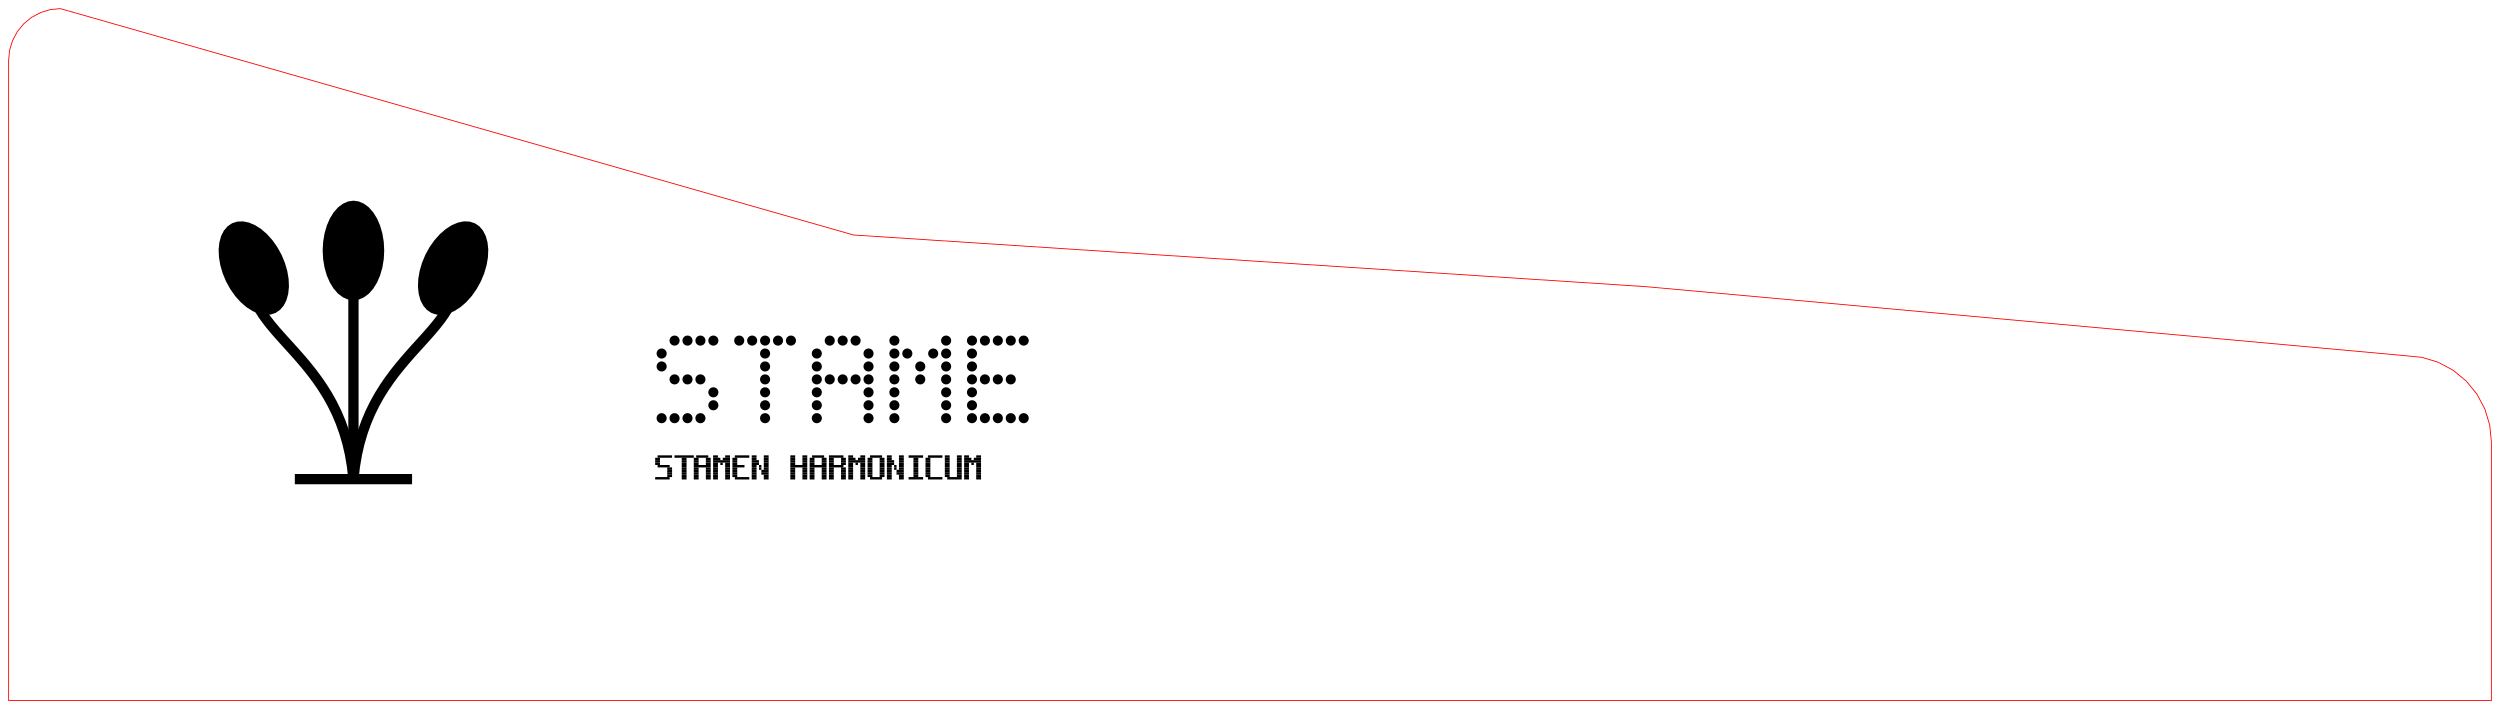
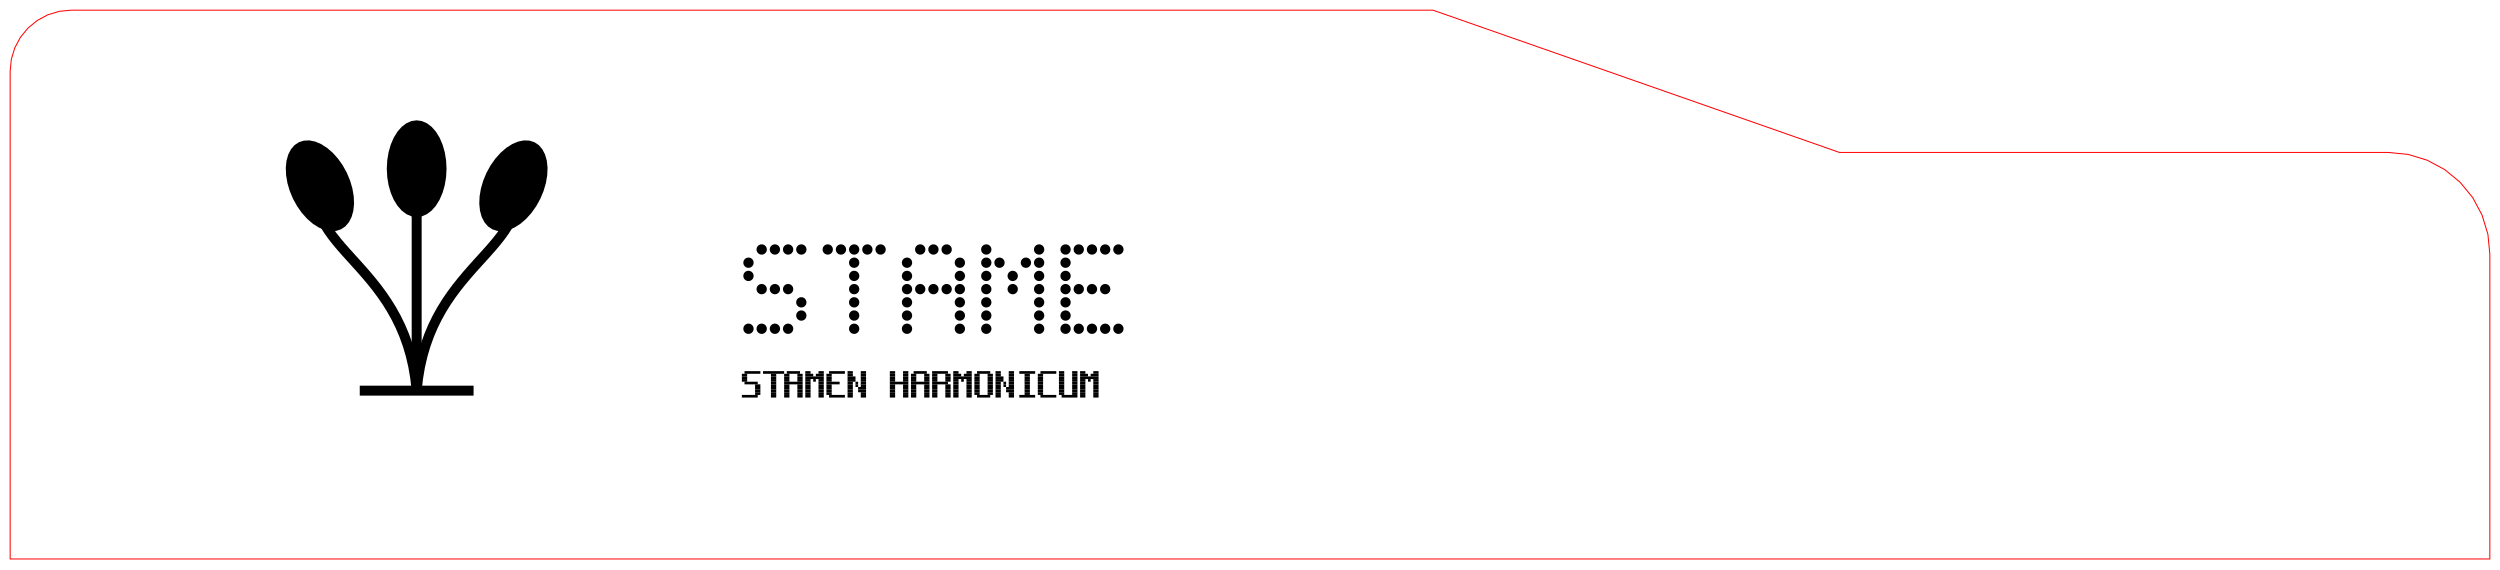
- <svg xmlns="http://www.w3.org/2000/svg" width="290.00mm" height="82.26mm" viewBox="0 0 290.000 82.259">
+ <svg xmlns="http://www.w3.org/2000/svg" width="246.00mm" height="56.00mm" viewBox="0 0 246.000 56.000">
  <g id="incisione" fill="#000000" stroke="none">
-     <path d="M41.591,55.513 L41.424,54.012 L41.181,52.581 L40.870,51.232 L40.497,49.962 L40.069,48.766 L39.592,47.640 L39.072,46.579 L38.516,45.581 L37.930,44.640 L37.322,43.751 L36.697,42.910 L36.063,42.112 L35.426,41.354 L34.791,40.629 L34.167,39.933 L33.558,39.263 L32.972,38.613 L32.415,37.979 L31.892,37.357 L31.410,36.743 L30.975,36.133 L30.591,35.524 L30.264,34.911 L29.987,34.264 L28.893,34.734 L29.191,35.427 L29.562,36.122 L29.987,36.796 L30.458,37.456 L30.968,38.107 L31.512,38.754 L32.083,39.404 L32.676,40.061 L33.284,40.731 L33.901,41.418 L34.522,42.128 L35.142,42.866 L35.754,43.635 L36.353,44.442 L36.934,45.290 L37.490,46.184 L38.017,47.131 L38.509,48.133 L38.960,49.198 L39.365,50.329 L39.718,51.532 L40.014,52.813 L40.245,54.177 L40.409,55.645 Z" />
-     <path d="M41.595,55.579 L41.595,54.598 L41.595,53.611 L41.595,52.619 L41.595,51.623 L41.595,50.624 L41.595,49.624 L41.595,48.622 L41.595,47.621 L41.595,46.620 L41.595,45.622 L41.595,44.627 L41.595,43.637 L41.595,42.651 L41.595,41.672 L41.595,40.701 L41.595,39.738 L41.595,38.784 L41.595,37.841 L41.595,36.909 L41.595,35.990 L41.595,35.084 L41.595,34.193 L41.595,33.318 L41.595,32.459 L40.405,32.459 L40.405,33.318 L40.405,34.193 L40.405,35.084 L40.405,35.990 L40.405,36.909 L40.405,37.841 L40.405,38.784 L40.405,39.738 L40.405,40.701 L40.405,41.672 L40.405,42.651 L40.405,43.637 L40.405,44.627 L40.405,45.622 L40.405,46.620 L40.405,47.621 L40.405,48.622 L40.405,49.624 L40.405,50.624 L40.405,51.623 L40.405,52.619 L40.405,53.611 L40.405,54.598 L40.405,55.579 Z" />
-     <path d="M41.591,55.645 L41.755,54.177 L41.986,52.813 L42.282,51.532 L42.635,50.329 L43.040,49.198 L43.491,48.133 L43.983,47.131 L44.510,46.184 L45.066,45.290 L45.647,44.442 L46.246,43.635 L46.858,42.866 L47.478,42.128 L48.099,41.418 L48.716,40.731 L49.324,40.061 L49.917,39.404 L50.488,38.754 L51.032,38.107 L51.542,37.456 L52.013,36.796 L52.438,36.122 L52.809,35.427 L53.107,34.734 L52.013,34.264 L51.736,34.911 L51.409,35.524 L51.025,36.133 L50.590,36.743 L50.108,37.357 L49.585,37.979 L49.028,38.613 L48.442,39.263 L47.833,39.933 L47.209,40.629 L46.574,41.354 L45.937,42.112 L45.303,42.910 L44.678,43.751 L44.070,44.640 L43.484,45.581 L42.928,46.579 L42.408,47.640 L41.931,48.766 L41.503,49.962 L41.130,51.232 L40.819,52.581 L40.576,54.012 L40.409,55.513 Z" />
-     <path d="M34.200,56.174 L47.800,56.174 L47.800,54.984 L34.200,54.984 Z" />
-     <path d="M32.655,29.546 L33.042,30.474 L33.321,31.420 L33.481,32.357 L33.519,33.255 L33.432,34.088 L33.225,34.830 L32.902,35.459 L32.474,35.955 L31.954,36.304 L31.358,36.494 L30.703,36.521 L30.010,36.383 L29.300,36.084 L28.594,35.634 L27.913,35.046 L27.279,34.338 L26.711,33.532 L26.225,32.652 L25.838,31.724 L25.559,30.778 L25.399,29.842 L25.361,28.943 L25.448,28.110 L25.655,27.368 L25.978,26.739 L26.406,26.243 L26.926,25.894 L27.522,25.704 L28.177,25.677 L28.870,25.815 L29.580,26.114 L30.286,26.564 L30.967,27.152 L31.601,27.860 L32.169,28.666 Z" />
-     <path d="M44.570,29.059 L44.516,30.063 L44.355,31.036 L44.092,31.949 L43.735,32.774 L43.295,33.487 L42.785,34.065 L42.221,34.490 L41.620,34.751 L41.000,34.839 L40.380,34.751 L39.779,34.490 L39.215,34.065 L38.705,33.487 L38.265,32.774 L37.908,31.949 L37.645,31.036 L37.484,30.063 L37.430,29.059 L37.484,28.055 L37.645,27.082 L37.908,26.169 L38.265,25.344 L38.705,24.631 L39.215,24.053 L39.779,23.628 L40.380,23.367 L41.000,23.279 L41.620,23.367 L42.221,23.628 L42.785,24.053 L43.295,24.631 L43.735,25.344 L44.092,26.169 L44.355,27.082 L44.516,28.055 Z" />
-     <path d="M55.775,32.652 L55.289,33.532 L54.721,34.338 L54.087,35.046 L53.406,35.634 L52.700,36.084 L51.990,36.383 L51.297,36.521 L50.642,36.494 L50.046,36.304 L49.526,35.955 L49.098,35.459 L48.775,34.830 L48.568,34.088 L48.481,33.255 L48.519,32.357 L48.679,31.420 L48.958,30.474 L49.345,29.546 L49.831,28.666 L50.399,27.860 L51.033,27.152 L51.714,26.564 L52.420,26.114 L53.130,25.815 L53.823,25.677 L54.478,25.704 L55.074,25.894 L55.594,26.243 L56.022,26.739 L56.345,27.368 L56.552,28.110 L56.639,28.943 L56.601,29.842 L56.441,30.778 L56.162,31.724 Z" />
-     <circle cx="78.250" cy="39.509" r="0.585" />
-     <circle cx="79.750" cy="39.509" r="0.585" />
-     <circle cx="81.250" cy="39.509" r="0.585" />
-     <circle cx="82.750" cy="39.509" r="0.585" />
-     <circle cx="76.750" cy="41.009" r="0.585" />
-     <circle cx="76.750" cy="42.509" r="0.585" />
-     <circle cx="78.250" cy="44.009" r="0.585" />
-     <circle cx="79.750" cy="44.009" r="0.585" />
-     <circle cx="81.250" cy="44.009" r="0.585" />
-     <circle cx="82.750" cy="45.509" r="0.585" />
-     <circle cx="82.750" cy="47.009" r="0.585" />
-     <circle cx="76.750" cy="48.509" r="0.585" />
-     <circle cx="78.250" cy="48.509" r="0.585" />
-     <circle cx="79.750" cy="48.509" r="0.585" />
-     <circle cx="81.250" cy="48.509" r="0.585" />
-     <circle cx="85.750" cy="39.509" r="0.585" />
-     <circle cx="87.250" cy="39.509" r="0.585" />
-     <circle cx="88.750" cy="39.509" r="0.585" />
-     <circle cx="90.250" cy="39.509" r="0.585" />
-     <circle cx="91.750" cy="39.509" r="0.585" />
-     <circle cx="88.750" cy="41.009" r="0.585" />
-     <circle cx="88.750" cy="42.509" r="0.585" />
-     <circle cx="88.750" cy="44.009" r="0.585" />
-     <circle cx="88.750" cy="45.509" r="0.585" />
-     <circle cx="88.750" cy="47.009" r="0.585" />
-     <circle cx="88.750" cy="48.509" r="0.585" />
-     <circle cx="96.250" cy="39.509" r="0.585" />
-     <circle cx="97.750" cy="39.509" r="0.585" />
-     <circle cx="99.250" cy="39.509" r="0.585" />
-     <circle cx="94.750" cy="41.009" r="0.585" />
-     <circle cx="100.750" cy="41.009" r="0.585" />
-     <circle cx="94.750" cy="42.509" r="0.585" />
-     <circle cx="100.750" cy="42.509" r="0.585" />
-     <circle cx="94.750" cy="44.009" r="0.585" />
-     <circle cx="96.250" cy="44.009" r="0.585" />
-     <circle cx="97.750" cy="44.009" r="0.585" />
-     <circle cx="99.250" cy="44.009" r="0.585" />
-     <circle cx="100.750" cy="44.009" r="0.585" />
-     <circle cx="94.750" cy="45.509" r="0.585" />
-     <circle cx="100.750" cy="45.509" r="0.585" />
-     <circle cx="94.750" cy="47.009" r="0.585" />
-     <circle cx="100.750" cy="47.009" r="0.585" />
-     <circle cx="94.750" cy="48.509" r="0.585" />
-     <circle cx="100.750" cy="48.509" r="0.585" />
-     <circle cx="103.750" cy="39.509" r="0.585" />
-     <circle cx="109.750" cy="39.509" r="0.585" />
-     <circle cx="103.750" cy="41.009" r="0.585" />
-     <circle cx="105.250" cy="41.009" r="0.585" />
-     <circle cx="108.250" cy="41.009" r="0.585" />
-     <circle cx="109.750" cy="41.009" r="0.585" />
-     <circle cx="103.750" cy="42.509" r="0.585" />
-     <circle cx="106.750" cy="42.509" r="0.585" />
-     <circle cx="109.750" cy="42.509" r="0.585" />
-     <circle cx="103.750" cy="44.009" r="0.585" />
-     <circle cx="106.750" cy="44.009" r="0.585" />
-     <circle cx="109.750" cy="44.009" r="0.585" />
-     <circle cx="103.750" cy="45.509" r="0.585" />
-     <circle cx="109.750" cy="45.509" r="0.585" />
-     <circle cx="103.750" cy="47.009" r="0.585" />
-     <circle cx="109.750" cy="47.009" r="0.585" />
-     <circle cx="103.750" cy="48.509" r="0.585" />
-     <circle cx="109.750" cy="48.509" r="0.585" />
-     <circle cx="112.750" cy="39.509" r="0.585" />
-     <circle cx="114.250" cy="39.509" r="0.585" />
-     <circle cx="115.750" cy="39.509" r="0.585" />
-     <circle cx="117.250" cy="39.509" r="0.585" />
-     <circle cx="118.750" cy="39.509" r="0.585" />
-     <circle cx="112.750" cy="41.009" r="0.585" />
-     <circle cx="112.750" cy="42.509" r="0.585" />
-     <circle cx="112.750" cy="44.009" r="0.585" />
-     <circle cx="114.250" cy="44.009" r="0.585" />
-     <circle cx="115.750" cy="44.009" r="0.585" />
-     <circle cx="117.250" cy="44.009" r="0.585" />
-     <circle cx="112.750" cy="45.509" r="0.585" />
-     <circle cx="112.750" cy="47.009" r="0.585" />
-     <circle cx="112.750" cy="48.509" r="0.585" />
-     <circle cx="114.250" cy="48.509" r="0.585" />
-     <circle cx="115.750" cy="48.509" r="0.585" />
-     <circle cx="117.250" cy="48.509" r="0.585" />
-     <circle cx="118.750" cy="48.509" r="0.585" />
-     <rect x="76.280" y="52.819" width="1.680" height="0.280" />
-     <rect x="76.000" y="53.099" width="0.560" height="0.280" />
-     <rect x="76.000" y="53.379" width="0.560" height="0.280" />
-     <rect x="76.000" y="53.659" width="0.560" height="0.280" />
-     <rect x="76.280" y="53.939" width="1.400" height="0.280" />
-     <rect x="77.400" y="54.219" width="0.560" height="0.280" />
-     <rect x="77.400" y="54.499" width="0.560" height="0.280" />
-     <rect x="77.400" y="54.779" width="0.560" height="0.280" />
-     <rect x="77.400" y="55.059" width="0.560" height="0.280" />
-     <rect x="76.000" y="55.339" width="1.680" height="0.280" />
-     <rect x="78.240" y="52.819" width="2.240" height="0.280" />
-     <rect x="79.080" y="53.099" width="0.560" height="0.280" />
-     <rect x="79.080" y="53.379" width="0.560" height="0.280" />
-     <rect x="79.080" y="53.659" width="0.560" height="0.280" />
-     <rect x="79.080" y="53.939" width="0.560" height="0.280" />
-     <rect x="79.080" y="54.219" width="0.560" height="0.280" />
-     <rect x="79.080" y="54.499" width="0.560" height="0.280" />
-     <rect x="79.080" y="54.779" width="0.560" height="0.280" />
-     <rect x="79.080" y="55.059" width="0.560" height="0.280" />
-     <rect x="79.080" y="55.339" width="0.560" height="0.280" />
-     <rect x="80.760" y="52.819" width="1.400" height="0.280" />
-     <rect x="80.480" y="53.099" width="0.560" height="0.280" />
-     <rect x="81.880" y="53.099" width="0.560" height="0.280" />
-     <rect x="80.480" y="53.379" width="0.560" height="0.280" />
-     <rect x="81.880" y="53.379" width="0.560" height="0.280" />
-     <rect x="80.480" y="53.659" width="0.560" height="0.280" />
-     <rect x="81.880" y="53.659" width="0.560" height="0.280" />
-     <rect x="80.480" y="53.939" width="1.960" height="0.280" />
-     <rect x="80.480" y="54.219" width="0.560" height="0.280" />
-     <rect x="81.880" y="54.219" width="0.560" height="0.280" />
-     <rect x="80.480" y="54.499" width="0.560" height="0.280" />
-     <rect x="81.880" y="54.499" width="0.560" height="0.280" />
-     <rect x="80.480" y="54.779" width="0.560" height="0.280" />
-     <rect x="81.880" y="54.779" width="0.560" height="0.280" />
-     <rect x="80.480" y="55.059" width="0.560" height="0.280" />
-     <rect x="81.880" y="55.059" width="0.560" height="0.280" />
-     <rect x="80.480" y="55.339" width="0.560" height="0.280" />
-     <rect x="81.880" y="55.339" width="0.560" height="0.280" />
-     <rect x="82.720" y="52.819" width="0.560" height="0.280" />
-     <rect x="84.120" y="52.819" width="0.560" height="0.280" />
-     <rect x="82.720" y="53.099" width="0.840" height="0.280" />
-     <rect x="83.840" y="53.099" width="0.840" height="0.280" />
-     <rect x="82.720" y="53.379" width="1.960" height="0.280" />
-     <rect x="82.720" y="53.659" width="0.560" height="0.280" />
-     <rect x="83.560" y="53.659" width="0.280" height="0.280" />
-     <rect x="84.120" y="53.659" width="0.560" height="0.280" />
-     <rect x="82.720" y="53.939" width="0.560" height="0.280" />
-     <rect x="84.120" y="53.939" width="0.560" height="0.280" />
-     <rect x="82.720" y="54.219" width="0.560" height="0.280" />
-     <rect x="84.120" y="54.219" width="0.560" height="0.280" />
-     <rect x="82.720" y="54.499" width="0.560" height="0.280" />
-     <rect x="84.120" y="54.499" width="0.560" height="0.280" />
-     <rect x="82.720" y="54.779" width="0.560" height="0.280" />
-     <rect x="84.120" y="54.779" width="0.560" height="0.280" />
-     <rect x="82.720" y="55.059" width="0.560" height="0.280" />
-     <rect x="84.120" y="55.059" width="0.560" height="0.280" />
-     <rect x="82.720" y="55.339" width="0.560" height="0.280" />
-     <rect x="84.120" y="55.339" width="0.560" height="0.280" />
-     <rect x="85.240" y="52.819" width="1.680" height="0.280" />
-     <rect x="84.960" y="53.099" width="0.560" height="0.280" />
-     <rect x="84.960" y="53.379" width="0.560" height="0.280" />
-     <rect x="84.960" y="53.659" width="0.560" height="0.280" />
-     <rect x="84.960" y="53.939" width="1.400" height="0.280" />
-     <rect x="84.960" y="54.219" width="0.560" height="0.280" />
-     <rect x="84.960" y="54.499" width="0.560" height="0.280" />
-     <rect x="84.960" y="54.779" width="0.560" height="0.280" />
-     <rect x="84.960" y="55.059" width="0.560" height="0.280" />
-     <rect x="85.240" y="55.339" width="1.680" height="0.280" />
-     <rect x="87.200" y="52.819" width="0.560" height="0.280" />
-     <rect x="88.600" y="52.819" width="0.560" height="0.280" />
-     <rect x="87.200" y="53.099" width="0.560" height="0.280" />
-     <rect x="88.600" y="53.099" width="0.560" height="0.280" />
-     <rect x="87.200" y="53.379" width="0.840" height="0.280" />
-     <rect x="88.600" y="53.379" width="0.560" height="0.280" />
-     <rect x="87.200" y="53.659" width="0.840" height="0.280" />
-     <rect x="88.600" y="53.659" width="0.560" height="0.280" />
-     <rect x="87.200" y="53.939" width="0.560" height="0.280" />
-     <rect x="88.040" y="53.939" width="0.280" height="0.280" />
-     <rect x="88.600" y="53.939" width="0.560" height="0.280" />
-     <rect x="87.200" y="54.219" width="0.560" height="0.280" />
-     <rect x="88.040" y="54.219" width="0.280" height="0.280" />
-     <rect x="88.600" y="54.219" width="0.560" height="0.280" />
-     <rect x="87.200" y="54.499" width="0.560" height="0.280" />
-     <rect x="88.320" y="54.499" width="0.840" height="0.280" />
-     <rect x="87.200" y="54.779" width="0.560" height="0.280" />
-     <rect x="88.320" y="54.779" width="0.840" height="0.280" />
-     <rect x="87.200" y="55.059" width="0.560" height="0.280" />
-     <rect x="88.600" y="55.059" width="0.560" height="0.280" />
-     <rect x="87.200" y="55.339" width="0.560" height="0.280" />
-     <rect x="88.600" y="55.339" width="0.560" height="0.280" />
-     <rect x="91.680" y="52.819" width="0.560" height="0.280" />
-     <rect x="93.080" y="52.819" width="0.560" height="0.280" />
-     <rect x="91.680" y="53.099" width="0.560" height="0.280" />
-     <rect x="93.080" y="53.099" width="0.560" height="0.280" />
-     <rect x="91.680" y="53.379" width="0.560" height="0.280" />
-     <rect x="93.080" y="53.379" width="0.560" height="0.280" />
-     <rect x="91.680" y="53.659" width="0.560" height="0.280" />
-     <rect x="93.080" y="53.659" width="0.560" height="0.280" />
-     <rect x="91.680" y="53.939" width="1.960" height="0.280" />
-     <rect x="91.680" y="54.219" width="0.560" height="0.280" />
-     <rect x="93.080" y="54.219" width="0.560" height="0.280" />
-     <rect x="91.680" y="54.499" width="0.560" height="0.280" />
-     <rect x="93.080" y="54.499" width="0.560" height="0.280" />
-     <rect x="91.680" y="54.779" width="0.560" height="0.280" />
-     <rect x="93.080" y="54.779" width="0.560" height="0.280" />
-     <rect x="91.680" y="55.059" width="0.560" height="0.280" />
-     <rect x="93.080" y="55.059" width="0.560" height="0.280" />
-     <rect x="91.680" y="55.339" width="0.560" height="0.280" />
-     <rect x="93.080" y="55.339" width="0.560" height="0.280" />
-     <rect x="94.200" y="52.819" width="1.400" height="0.280" />
-     <rect x="93.920" y="53.099" width="0.560" height="0.280" />
-     <rect x="95.320" y="53.099" width="0.560" height="0.280" />
-     <rect x="93.920" y="53.379" width="0.560" height="0.280" />
-     <rect x="95.320" y="53.379" width="0.560" height="0.280" />
-     <rect x="93.920" y="53.659" width="0.560" height="0.280" />
-     <rect x="95.320" y="53.659" width="0.560" height="0.280" />
-     <rect x="93.920" y="53.939" width="1.960" height="0.280" />
-     <rect x="93.920" y="54.219" width="0.560" height="0.280" />
-     <rect x="95.320" y="54.219" width="0.560" height="0.280" />
-     <rect x="93.920" y="54.499" width="0.560" height="0.280" />
-     <rect x="95.320" y="54.499" width="0.560" height="0.280" />
-     <rect x="93.920" y="54.779" width="0.560" height="0.280" />
-     <rect x="95.320" y="54.779" width="0.560" height="0.280" />
-     <rect x="93.920" y="55.059" width="0.560" height="0.280" />
-     <rect x="95.320" y="55.059" width="0.560" height="0.280" />
-     <rect x="93.920" y="55.339" width="0.560" height="0.280" />
-     <rect x="95.320" y="55.339" width="0.560" height="0.280" />
-     <rect x="96.160" y="52.819" width="1.680" height="0.280" />
-     <rect x="96.160" y="53.099" width="0.560" height="0.280" />
-     <rect x="97.560" y="53.099" width="0.560" height="0.280" />
-     <rect x="96.160" y="53.379" width="0.560" height="0.280" />
-     <rect x="97.560" y="53.379" width="0.560" height="0.280" />
-     <rect x="96.160" y="53.659" width="0.560" height="0.280" />
-     <rect x="97.560" y="53.659" width="0.560" height="0.280" />
-     <rect x="96.160" y="53.939" width="1.680" height="0.280" />
-     <rect x="96.160" y="54.219" width="0.560" height="0.280" />
-     <rect x="97.560" y="54.219" width="0.560" height="0.280" />
-     <rect x="96.160" y="54.499" width="0.560" height="0.280" />
-     <rect x="97.560" y="54.499" width="0.560" height="0.280" />
-     <rect x="96.160" y="54.779" width="0.560" height="0.280" />
-     <rect x="97.560" y="54.779" width="0.560" height="0.280" />
-     <rect x="96.160" y="55.059" width="0.560" height="0.280" />
-     <rect x="97.560" y="55.059" width="0.560" height="0.280" />
-     <rect x="96.160" y="55.339" width="0.560" height="0.280" />
-     <rect x="97.560" y="55.339" width="0.560" height="0.280" />
-     <rect x="98.400" y="52.819" width="0.560" height="0.280" />
-     <rect x="99.800" y="52.819" width="0.560" height="0.280" />
-     <rect x="98.400" y="53.099" width="0.840" height="0.280" />
-     <rect x="99.520" y="53.099" width="0.840" height="0.280" />
-     <rect x="98.400" y="53.379" width="1.960" height="0.280" />
-     <rect x="98.400" y="53.659" width="0.560" height="0.280" />
-     <rect x="99.240" y="53.659" width="0.280" height="0.280" />
-     <rect x="99.800" y="53.659" width="0.560" height="0.280" />
-     <rect x="98.400" y="53.939" width="0.560" height="0.280" />
-     <rect x="99.800" y="53.939" width="0.560" height="0.280" />
-     <rect x="98.400" y="54.219" width="0.560" height="0.280" />
-     <rect x="99.800" y="54.219" width="0.560" height="0.280" />
-     <rect x="98.400" y="54.499" width="0.560" height="0.280" />
-     <rect x="99.800" y="54.499" width="0.560" height="0.280" />
-     <rect x="98.400" y="54.779" width="0.560" height="0.280" />
-     <rect x="99.800" y="54.779" width="0.560" height="0.280" />
-     <rect x="98.400" y="55.059" width="0.560" height="0.280" />
-     <rect x="99.800" y="55.059" width="0.560" height="0.280" />
-     <rect x="98.400" y="55.339" width="0.560" height="0.280" />
-     <rect x="99.800" y="55.339" width="0.560" height="0.280" />
-     <rect x="100.920" y="52.819" width="1.400" height="0.280" />
-     <rect x="100.640" y="53.099" width="0.560" height="0.280" />
-     <rect x="102.040" y="53.099" width="0.560" height="0.280" />
-     <rect x="100.640" y="53.379" width="0.560" height="0.280" />
-     <rect x="102.040" y="53.379" width="0.560" height="0.280" />
-     <rect x="100.640" y="53.659" width="0.560" height="0.280" />
-     <rect x="102.040" y="53.659" width="0.560" height="0.280" />
-     <rect x="100.640" y="53.939" width="0.560" height="0.280" />
-     <rect x="102.040" y="53.939" width="0.560" height="0.280" />
-     <rect x="100.640" y="54.219" width="0.560" height="0.280" />
-     <rect x="102.040" y="54.219" width="0.560" height="0.280" />
-     <rect x="100.640" y="54.499" width="0.560" height="0.280" />
-     <rect x="102.040" y="54.499" width="0.560" height="0.280" />
-     <rect x="100.640" y="54.779" width="0.560" height="0.280" />
-     <rect x="102.040" y="54.779" width="0.560" height="0.280" />
-     <rect x="100.640" y="55.059" width="0.560" height="0.280" />
-     <rect x="102.040" y="55.059" width="0.560" height="0.280" />
-     <rect x="100.920" y="55.339" width="1.400" height="0.280" />
-     <rect x="102.880" y="52.819" width="0.560" height="0.280" />
-     <rect x="104.280" y="52.819" width="0.560" height="0.280" />
-     <rect x="102.880" y="53.099" width="0.560" height="0.280" />
-     <rect x="104.280" y="53.099" width="0.560" height="0.280" />
-     <rect x="102.880" y="53.379" width="0.840" height="0.280" />
-     <rect x="104.280" y="53.379" width="0.560" height="0.280" />
-     <rect x="102.880" y="53.659" width="0.840" height="0.280" />
-     <rect x="104.280" y="53.659" width="0.560" height="0.280" />
-     <rect x="102.880" y="53.939" width="0.560" height="0.280" />
-     <rect x="103.720" y="53.939" width="0.280" height="0.280" />
-     <rect x="104.280" y="53.939" width="0.560" height="0.280" />
-     <rect x="102.880" y="54.219" width="0.560" height="0.280" />
-     <rect x="103.720" y="54.219" width="0.280" height="0.280" />
-     <rect x="104.280" y="54.219" width="0.560" height="0.280" />
-     <rect x="102.880" y="54.499" width="0.560" height="0.280" />
-     <rect x="104.000" y="54.499" width="0.840" height="0.280" />
-     <rect x="102.880" y="54.779" width="0.560" height="0.280" />
-     <rect x="104.000" y="54.779" width="0.840" height="0.280" />
-     <rect x="102.880" y="55.059" width="0.560" height="0.280" />
-     <rect x="104.280" y="55.059" width="0.560" height="0.280" />
-     <rect x="102.880" y="55.339" width="0.560" height="0.280" />
-     <rect x="104.280" y="55.339" width="0.560" height="0.280" />
-     <rect x="105.400" y="52.819" width="1.680" height="0.280" />
-     <rect x="105.960" y="53.099" width="0.560" height="0.280" />
-     <rect x="105.960" y="53.379" width="0.560" height="0.280" />
-     <rect x="105.960" y="53.659" width="0.560" height="0.280" />
-     <rect x="105.960" y="53.939" width="0.560" height="0.280" />
-     <rect x="105.960" y="54.219" width="0.560" height="0.280" />
-     <rect x="105.960" y="54.499" width="0.560" height="0.280" />
-     <rect x="105.960" y="54.779" width="0.560" height="0.280" />
-     <rect x="105.960" y="55.059" width="0.560" height="0.280" />
-     <rect x="105.400" y="55.339" width="1.680" height="0.280" />
-     <rect x="107.640" y="52.819" width="1.680" height="0.280" />
-     <rect x="107.360" y="53.099" width="0.560" height="0.280" />
-     <rect x="107.360" y="53.379" width="0.560" height="0.280" />
-     <rect x="107.360" y="53.659" width="0.560" height="0.280" />
-     <rect x="107.360" y="53.939" width="0.560" height="0.280" />
-     <rect x="107.360" y="54.219" width="0.560" height="0.280" />
-     <rect x="107.360" y="54.499" width="0.560" height="0.280" />
-     <rect x="107.360" y="54.779" width="0.560" height="0.280" />
-     <rect x="107.360" y="55.059" width="0.560" height="0.280" />
-     <rect x="107.640" y="55.339" width="1.680" height="0.280" />
-     <rect x="109.600" y="52.819" width="0.560" height="0.280" />
-     <rect x="111.000" y="52.819" width="0.560" height="0.280" />
-     <rect x="109.600" y="53.099" width="0.560" height="0.280" />
-     <rect x="111.000" y="53.099" width="0.560" height="0.280" />
-     <rect x="109.600" y="53.379" width="0.560" height="0.280" />
-     <rect x="111.000" y="53.379" width="0.560" height="0.280" />
-     <rect x="109.600" y="53.659" width="0.560" height="0.280" />
-     <rect x="111.000" y="53.659" width="0.560" height="0.280" />
-     <rect x="109.600" y="53.939" width="0.560" height="0.280" />
-     <rect x="111.000" y="53.939" width="0.560" height="0.280" />
-     <rect x="109.600" y="54.219" width="0.560" height="0.280" />
-     <rect x="111.000" y="54.219" width="0.560" height="0.280" />
-     <rect x="109.600" y="54.499" width="0.560" height="0.280" />
-     <rect x="111.000" y="54.499" width="0.560" height="0.280" />
-     <rect x="109.600" y="54.779" width="0.560" height="0.280" />
-     <rect x="111.000" y="54.779" width="0.560" height="0.280" />
-     <rect x="109.600" y="55.059" width="0.560" height="0.280" />
-     <rect x="111.000" y="55.059" width="0.560" height="0.280" />
-     <rect x="109.880" y="55.339" width="1.680" height="0.280" />
-     <rect x="111.840" y="52.819" width="0.560" height="0.280" />
-     <rect x="113.240" y="52.819" width="0.560" height="0.280" />
-     <rect x="111.840" y="53.099" width="0.840" height="0.280" />
-     <rect x="112.960" y="53.099" width="0.840" height="0.280" />
-     <rect x="111.840" y="53.379" width="1.960" height="0.280" />
-     <rect x="111.840" y="53.659" width="0.560" height="0.280" />
-     <rect x="112.680" y="53.659" width="0.280" height="0.280" />
-     <rect x="113.240" y="53.659" width="0.560" height="0.280" />
-     <rect x="111.840" y="53.939" width="0.560" height="0.280" />
-     <rect x="113.240" y="53.939" width="0.560" height="0.280" />
-     <rect x="111.840" y="54.219" width="0.560" height="0.280" />
-     <rect x="113.240" y="54.219" width="0.560" height="0.280" />
-     <rect x="111.840" y="54.499" width="0.560" height="0.280" />
-     <rect x="113.240" y="54.499" width="0.560" height="0.280" />
-     <rect x="111.840" y="54.779" width="0.560" height="0.280" />
-     <rect x="113.240" y="54.779" width="0.560" height="0.280" />
-     <rect x="111.840" y="55.059" width="0.560" height="0.280" />
-     <rect x="113.240" y="55.059" width="0.560" height="0.280" />
-     <rect x="111.840" y="55.339" width="0.560" height="0.280" />
-     <rect x="113.240" y="55.339" width="0.560" height="0.280" />
+     <path d="M41.487,38.386 L41.349,37.149 L41.149,35.971 L40.893,34.860 L40.586,33.814 L40.233,32.829 L39.840,31.902 L39.412,31.029 L38.954,30.206 L38.472,29.431 L37.971,28.699 L37.457,28.007 L36.934,27.350 L36.409,26.725 L35.887,26.128 L35.373,25.555 L34.872,25.003 L34.389,24.468 L33.930,23.946 L33.499,23.433 L33.102,22.928 L32.744,22.426 L32.428,21.924 L32.158,21.420 L31.930,20.887 L31.030,21.273 L31.275,21.844 L31.581,22.416 L31.930,22.972 L32.318,23.515 L32.739,24.051 L33.187,24.584 L33.657,25.119 L34.145,25.661 L34.645,26.212 L35.154,26.778 L35.665,27.363 L36.176,27.970 L36.680,28.604 L37.173,29.268 L37.651,29.966 L38.110,30.703 L38.543,31.483 L38.949,32.308 L39.320,33.185 L39.654,34.117 L39.945,35.108 L40.188,36.162 L40.378,37.285 L40.513,38.494 Z" />
+     <path d="M41.490,38.440 L41.490,37.632 L41.490,36.819 L41.490,36.003 L41.490,35.182 L41.490,34.360 L41.490,33.536 L41.490,32.711 L41.490,31.886 L41.490,31.062 L41.490,30.240 L41.490,29.421 L41.490,28.605 L41.490,27.794 L41.490,26.987 L41.490,26.187 L41.490,25.394 L41.490,24.609 L41.490,23.832 L41.490,23.065 L41.490,22.308 L41.490,21.562 L41.490,20.828 L41.490,20.107 L41.490,19.400 L40.510,19.400 L40.510,20.107 L40.510,20.828 L40.510,21.562 L40.510,22.308 L40.510,23.065 L40.510,23.832 L40.510,24.609 L40.510,25.394 L40.510,26.187 L40.510,26.987 L40.510,27.794 L40.510,28.605 L40.510,29.421 L40.510,30.240 L40.510,31.062 L40.510,31.886 L40.510,32.711 L40.510,33.536 L40.510,34.360 L40.510,35.182 L40.510,36.003 L40.510,36.819 L40.510,37.632 L40.510,38.440 Z" />
+     <path d="M41.487,38.494 L41.622,37.285 L41.812,36.162 L42.055,35.108 L42.346,34.117 L42.680,33.185 L43.051,32.308 L43.457,31.483 L43.890,30.703 L44.349,29.966 L44.827,29.268 L45.320,28.604 L45.824,27.970 L46.335,27.363 L46.846,26.778 L47.355,26.212 L47.855,25.661 L48.343,25.119 L48.813,24.584 L49.261,24.051 L49.682,23.515 L50.070,22.972 L50.419,22.416 L50.725,21.844 L50.970,21.273 L50.070,20.887 L49.842,21.420 L49.572,21.924 L49.256,22.426 L48.898,22.928 L48.501,23.433 L48.070,23.946 L47.611,24.468 L47.128,25.003 L46.627,25.555 L46.113,26.128 L45.591,26.725 L45.066,27.350 L44.543,28.007 L44.029,28.699 L43.528,29.431 L43.046,30.206 L42.588,31.029 L42.160,31.902 L41.767,32.829 L41.414,33.814 L41.107,34.860 L40.851,35.971 L40.651,37.149 L40.513,38.386 Z" />
+     <path d="M35.400,38.930 L46.600,38.930 L46.600,37.950 L35.400,37.950 Z" />
+     <path d="M34.127,17.001 L34.447,17.765 L34.676,18.544 L34.808,19.316 L34.839,20.055 L34.768,20.741 L34.597,21.352 L34.331,21.870 L33.979,22.279 L33.550,22.566 L33.059,22.723 L32.520,22.745 L31.949,22.631 L31.364,22.385 L30.783,22.015 L30.223,21.531 L29.700,20.948 L29.232,20.284 L28.833,19.559 L28.513,18.795 L28.284,18.016 L28.152,17.244 L28.121,16.505 L28.192,15.819 L28.363,15.208 L28.629,14.690 L28.981,14.281 L29.410,13.994 L29.901,13.837 L30.440,13.815 L31.011,13.929 L31.596,14.175 L32.177,14.545 L32.737,15.029 L33.260,15.612 L33.728,16.276 Z" />
+     <path d="M43.940,16.600 L43.895,17.427 L43.763,18.228 L43.546,18.980 L43.252,19.660 L42.890,20.246 L42.470,20.722 L42.006,21.073 L41.511,21.288 L41.000,21.360 L40.489,21.288 L39.994,21.073 L39.530,20.722 L39.110,20.246 L38.748,19.660 L38.454,18.980 L38.237,18.228 L38.105,17.427 L38.060,16.600 L38.105,15.773 L38.237,14.972 L38.454,14.220 L38.748,13.540 L39.110,12.954 L39.530,12.478 L39.994,12.127 L40.489,11.912 L41.000,11.840 L41.511,11.912 L42.006,12.127 L42.470,12.478 L42.890,12.954 L43.252,13.540 L43.546,14.220 L43.763,14.972 L43.895,15.773 Z" />
+     <path d="M53.167,19.559 L52.768,20.284 L52.300,20.948 L51.777,21.531 L51.217,22.015 L50.636,22.385 L50.051,22.631 L49.480,22.745 L48.941,22.723 L48.450,22.566 L48.021,22.279 L47.669,21.870 L47.403,21.352 L47.232,20.741 L47.161,20.055 L47.192,19.316 L47.324,18.544 L47.553,17.765 L47.873,17.001 L48.272,16.276 L48.740,15.612 L49.263,15.029 L49.823,14.545 L50.404,14.175 L50.989,13.929 L51.560,13.815 L52.099,13.837 L52.590,13.994 L53.019,14.281 L53.371,14.690 L53.637,15.208 L53.808,15.819 L53.879,16.505 L53.848,17.244 L53.716,18.016 L53.487,18.795 Z" />
+     <circle cx="74.950" cy="24.550" r="0.507" />
+     <circle cx="76.250" cy="24.550" r="0.507" />
+     <circle cx="77.550" cy="24.550" r="0.507" />
+     <circle cx="78.850" cy="24.550" r="0.507" />
+     <circle cx="73.650" cy="25.850" r="0.507" />
+     <circle cx="73.650" cy="27.150" r="0.507" />
+     <circle cx="74.950" cy="28.450" r="0.507" />
+     <circle cx="76.250" cy="28.450" r="0.507" />
+     <circle cx="77.550" cy="28.450" r="0.507" />
+     <circle cx="78.850" cy="29.750" r="0.507" />
+     <circle cx="78.850" cy="31.050" r="0.507" />
+     <circle cx="73.650" cy="32.350" r="0.507" />
+     <circle cx="74.950" cy="32.350" r="0.507" />
+     <circle cx="76.250" cy="32.350" r="0.507" />
+     <circle cx="77.550" cy="32.350" r="0.507" />
+     <circle cx="81.450" cy="24.550" r="0.507" />
+     <circle cx="82.750" cy="24.550" r="0.507" />
+     <circle cx="84.050" cy="24.550" r="0.507" />
+     <circle cx="85.350" cy="24.550" r="0.507" />
+     <circle cx="86.650" cy="24.550" r="0.507" />
+     <circle cx="84.050" cy="25.850" r="0.507" />
+     <circle cx="84.050" cy="27.150" r="0.507" />
+     <circle cx="84.050" cy="28.450" r="0.507" />
+     <circle cx="84.050" cy="29.750" r="0.507" />
+     <circle cx="84.050" cy="31.050" r="0.507" />
+     <circle cx="84.050" cy="32.350" r="0.507" />
+     <circle cx="90.550" cy="24.550" r="0.507" />
+     <circle cx="91.850" cy="24.550" r="0.507" />
+     <circle cx="93.150" cy="24.550" r="0.507" />
+     <circle cx="89.250" cy="25.850" r="0.507" />
+     <circle cx="94.450" cy="25.850" r="0.507" />
+     <circle cx="89.250" cy="27.150" r="0.507" />
+     <circle cx="94.450" cy="27.150" r="0.507" />
+     <circle cx="89.250" cy="28.450" r="0.507" />
+     <circle cx="90.550" cy="28.450" r="0.507" />
+     <circle cx="91.850" cy="28.450" r="0.507" />
+     <circle cx="93.150" cy="28.450" r="0.507" />
+     <circle cx="94.450" cy="28.450" r="0.507" />
+     <circle cx="89.250" cy="29.750" r="0.507" />
+     <circle cx="94.450" cy="29.750" r="0.507" />
+     <circle cx="89.250" cy="31.050" r="0.507" />
+     <circle cx="94.450" cy="31.050" r="0.507" />
+     <circle cx="89.250" cy="32.350" r="0.507" />
+     <circle cx="94.450" cy="32.350" r="0.507" />
+     <circle cx="97.050" cy="24.550" r="0.507" />
+     <circle cx="102.250" cy="24.550" r="0.507" />
+     <circle cx="97.050" cy="25.850" r="0.507" />
+     <circle cx="98.350" cy="25.850" r="0.507" />
+     <circle cx="100.950" cy="25.850" r="0.507" />
+     <circle cx="102.250" cy="25.850" r="0.507" />
+     <circle cx="97.050" cy="27.150" r="0.507" />
+     <circle cx="99.650" cy="27.150" r="0.507" />
+     <circle cx="102.250" cy="27.150" r="0.507" />
+     <circle cx="97.050" cy="28.450" r="0.507" />
+     <circle cx="99.650" cy="28.450" r="0.507" />
+     <circle cx="102.250" cy="28.450" r="0.507" />
+     <circle cx="97.050" cy="29.750" r="0.507" />
+     <circle cx="102.250" cy="29.750" r="0.507" />
+     <circle cx="97.050" cy="31.050" r="0.507" />
+     <circle cx="102.250" cy="31.050" r="0.507" />
+     <circle cx="97.050" cy="32.350" r="0.507" />
+     <circle cx="102.250" cy="32.350" r="0.507" />
+     <circle cx="104.850" cy="24.550" r="0.507" />
+     <circle cx="106.150" cy="24.550" r="0.507" />
+     <circle cx="107.450" cy="24.550" r="0.507" />
+     <circle cx="108.750" cy="24.550" r="0.507" />
+     <circle cx="110.050" cy="24.550" r="0.507" />
+     <circle cx="104.850" cy="25.850" r="0.507" />
+     <circle cx="104.850" cy="27.150" r="0.507" />
+     <circle cx="104.850" cy="28.450" r="0.507" />
+     <circle cx="106.150" cy="28.450" r="0.507" />
+     <circle cx="107.450" cy="28.450" r="0.507" />
+     <circle cx="108.750" cy="28.450" r="0.507" />
+     <circle cx="104.850" cy="29.750" r="0.507" />
+     <circle cx="104.850" cy="31.050" r="0.507" />
+     <circle cx="104.850" cy="32.350" r="0.507" />
+     <circle cx="106.150" cy="32.350" r="0.507" />
+     <circle cx="107.450" cy="32.350" r="0.507" />
+     <circle cx="108.750" cy="32.350" r="0.507" />
+     <circle cx="110.050" cy="32.350" r="0.507" />
+     <rect x="73.260" y="36.520" width="1.560" height="0.260" />
+     <rect x="73.000" y="36.780" width="0.520" height="0.260" />
+     <rect x="73.000" y="37.040" width="0.520" height="0.260" />
+     <rect x="73.000" y="37.300" width="0.520" height="0.260" />
+     <rect x="73.260" y="37.560" width="1.300" height="0.260" />
+     <rect x="74.300" y="37.820" width="0.520" height="0.260" />
+     <rect x="74.300" y="38.080" width="0.520" height="0.260" />
+     <rect x="74.300" y="38.340" width="0.520" height="0.260" />
+     <rect x="74.300" y="38.600" width="0.520" height="0.260" />
+     <rect x="73.000" y="38.860" width="1.560" height="0.260" />
+     <rect x="75.080" y="36.520" width="2.080" height="0.260" />
+     <rect x="75.860" y="36.780" width="0.520" height="0.260" />
+     <rect x="75.860" y="37.040" width="0.520" height="0.260" />
+     <rect x="75.860" y="37.300" width="0.520" height="0.260" />
+     <rect x="75.860" y="37.560" width="0.520" height="0.260" />
+     <rect x="75.860" y="37.820" width="0.520" height="0.260" />
+     <rect x="75.860" y="38.080" width="0.520" height="0.260" />
+     <rect x="75.860" y="38.340" width="0.520" height="0.260" />
+     <rect x="75.860" y="38.600" width="0.520" height="0.260" />
+     <rect x="75.860" y="38.860" width="0.520" height="0.260" />
+     <rect x="77.420" y="36.520" width="1.300" height="0.260" />
+     <rect x="77.160" y="36.780" width="0.520" height="0.260" />
+     <rect x="78.460" y="36.780" width="0.520" height="0.260" />
+     <rect x="77.160" y="37.040" width="0.520" height="0.260" />
+     <rect x="78.460" y="37.040" width="0.520" height="0.260" />
+     <rect x="77.160" y="37.300" width="0.520" height="0.260" />
+     <rect x="78.460" y="37.300" width="0.520" height="0.260" />
+     <rect x="77.160" y="37.560" width="1.820" height="0.260" />
+     <rect x="77.160" y="37.820" width="0.520" height="0.260" />
+     <rect x="78.460" y="37.820" width="0.520" height="0.260" />
+     <rect x="77.160" y="38.080" width="0.520" height="0.260" />
+     <rect x="78.460" y="38.080" width="0.520" height="0.260" />
+     <rect x="77.160" y="38.340" width="0.520" height="0.260" />
+     <rect x="78.460" y="38.340" width="0.520" height="0.260" />
+     <rect x="77.160" y="38.600" width="0.520" height="0.260" />
+     <rect x="78.460" y="38.600" width="0.520" height="0.260" />
+     <rect x="77.160" y="38.860" width="0.520" height="0.260" />
+     <rect x="78.460" y="38.860" width="0.520" height="0.260" />
+     <rect x="79.240" y="36.520" width="0.520" height="0.260" />
+     <rect x="80.540" y="36.520" width="0.520" height="0.260" />
+     <rect x="79.240" y="36.780" width="0.780" height="0.260" />
+     <rect x="80.280" y="36.780" width="0.780" height="0.260" />
+     <rect x="79.240" y="37.040" width="1.820" height="0.260" />
+     <rect x="79.240" y="37.300" width="0.520" height="0.260" />
+     <rect x="80.020" y="37.300" width="0.260" height="0.260" />
+     <rect x="80.540" y="37.300" width="0.520" height="0.260" />
+     <rect x="79.240" y="37.560" width="0.520" height="0.260" />
+     <rect x="80.540" y="37.560" width="0.520" height="0.260" />
+     <rect x="79.240" y="37.820" width="0.520" height="0.260" />
+     <rect x="80.540" y="37.820" width="0.520" height="0.260" />
+     <rect x="79.240" y="38.080" width="0.520" height="0.260" />
+     <rect x="80.540" y="38.080" width="0.520" height="0.260" />
+     <rect x="79.240" y="38.340" width="0.520" height="0.260" />
+     <rect x="80.540" y="38.340" width="0.520" height="0.260" />
+     <rect x="79.240" y="38.600" width="0.520" height="0.260" />
+     <rect x="80.540" y="38.600" width="0.520" height="0.260" />
+     <rect x="79.240" y="38.860" width="0.520" height="0.260" />
+     <rect x="80.540" y="38.860" width="0.520" height="0.260" />
+     <rect x="81.580" y="36.520" width="1.560" height="0.260" />
+     <rect x="81.320" y="36.780" width="0.520" height="0.260" />
+     <rect x="81.320" y="37.040" width="0.520" height="0.260" />
+     <rect x="81.320" y="37.300" width="0.520" height="0.260" />
+     <rect x="81.320" y="37.560" width="1.300" height="0.260" />
+     <rect x="81.320" y="37.820" width="0.520" height="0.260" />
+     <rect x="81.320" y="38.080" width="0.520" height="0.260" />
+     <rect x="81.320" y="38.340" width="0.520" height="0.260" />
+     <rect x="81.320" y="38.600" width="0.520" height="0.260" />
+     <rect x="81.580" y="38.860" width="1.560" height="0.260" />
+     <rect x="83.400" y="36.520" width="0.520" height="0.260" />
+     <rect x="84.700" y="36.520" width="0.520" height="0.260" />
+     <rect x="83.400" y="36.780" width="0.520" height="0.260" />
+     <rect x="84.700" y="36.780" width="0.520" height="0.260" />
+     <rect x="83.400" y="37.040" width="0.780" height="0.260" />
+     <rect x="84.700" y="37.040" width="0.520" height="0.260" />
+     <rect x="83.400" y="37.300" width="0.780" height="0.260" />
+     <rect x="84.700" y="37.300" width="0.520" height="0.260" />
+     <rect x="83.400" y="37.560" width="0.520" height="0.260" />
+     <rect x="84.180" y="37.560" width="0.260" height="0.260" />
+     <rect x="84.700" y="37.560" width="0.520" height="0.260" />
+     <rect x="83.400" y="37.820" width="0.520" height="0.260" />
+     <rect x="84.180" y="37.820" width="0.260" height="0.260" />
+     <rect x="84.700" y="37.820" width="0.520" height="0.260" />
+     <rect x="83.400" y="38.080" width="0.520" height="0.260" />
+     <rect x="84.440" y="38.080" width="0.780" height="0.260" />
+     <rect x="83.400" y="38.340" width="0.520" height="0.260" />
+     <rect x="84.440" y="38.340" width="0.780" height="0.260" />
+     <rect x="83.400" y="38.600" width="0.520" height="0.260" />
+     <rect x="84.700" y="38.600" width="0.520" height="0.260" />
+     <rect x="83.400" y="38.860" width="0.520" height="0.260" />
+     <rect x="84.700" y="38.860" width="0.520" height="0.260" />
+     <rect x="87.560" y="36.520" width="0.520" height="0.260" />
+     <rect x="88.860" y="36.520" width="0.520" height="0.260" />
+     <rect x="87.560" y="36.780" width="0.520" height="0.260" />
+     <rect x="88.860" y="36.780" width="0.520" height="0.260" />
+     <rect x="87.560" y="37.040" width="0.520" height="0.260" />
+     <rect x="88.860" y="37.040" width="0.520" height="0.260" />
+     <rect x="87.560" y="37.300" width="0.520" height="0.260" />
+     <rect x="88.860" y="37.300" width="0.520" height="0.260" />
+     <rect x="87.560" y="37.560" width="1.820" height="0.260" />
+     <rect x="87.560" y="37.820" width="0.520" height="0.260" />
+     <rect x="88.860" y="37.820" width="0.520" height="0.260" />
+     <rect x="87.560" y="38.080" width="0.520" height="0.260" />
+     <rect x="88.860" y="38.080" width="0.520" height="0.260" />
+     <rect x="87.560" y="38.340" width="0.520" height="0.260" />
+     <rect x="88.860" y="38.340" width="0.520" height="0.260" />
+     <rect x="87.560" y="38.600" width="0.520" height="0.260" />
+     <rect x="88.860" y="38.600" width="0.520" height="0.260" />
+     <rect x="87.560" y="38.860" width="0.520" height="0.260" />
+     <rect x="88.860" y="38.860" width="0.520" height="0.260" />
+     <rect x="89.900" y="36.520" width="1.300" height="0.260" />
+     <rect x="89.640" y="36.780" width="0.520" height="0.260" />
+     <rect x="90.940" y="36.780" width="0.520" height="0.260" />
+     <rect x="89.640" y="37.040" width="0.520" height="0.260" />
+     <rect x="90.940" y="37.040" width="0.520" height="0.260" />
+     <rect x="89.640" y="37.300" width="0.520" height="0.260" />
+     <rect x="90.940" y="37.300" width="0.520" height="0.260" />
+     <rect x="89.640" y="37.560" width="1.820" height="0.260" />
+     <rect x="89.640" y="37.820" width="0.520" height="0.260" />
+     <rect x="90.940" y="37.820" width="0.520" height="0.260" />
+     <rect x="89.640" y="38.080" width="0.520" height="0.260" />
+     <rect x="90.940" y="38.080" width="0.520" height="0.260" />
+     <rect x="89.640" y="38.340" width="0.520" height="0.260" />
+     <rect x="90.940" y="38.340" width="0.520" height="0.260" />
+     <rect x="89.640" y="38.600" width="0.520" height="0.260" />
+     <rect x="90.940" y="38.600" width="0.520" height="0.260" />
+     <rect x="89.640" y="38.860" width="0.520" height="0.260" />
+     <rect x="90.940" y="38.860" width="0.520" height="0.260" />
+     <rect x="91.720" y="36.520" width="1.560" height="0.260" />
+     <rect x="91.720" y="36.780" width="0.520" height="0.260" />
+     <rect x="93.020" y="36.780" width="0.520" height="0.260" />
+     <rect x="91.720" y="37.040" width="0.520" height="0.260" />
+     <rect x="93.020" y="37.040" width="0.520" height="0.260" />
+     <rect x="91.720" y="37.300" width="0.520" height="0.260" />
+     <rect x="93.020" y="37.300" width="0.520" height="0.260" />
+     <rect x="91.720" y="37.560" width="1.560" height="0.260" />
+     <rect x="91.720" y="37.820" width="0.520" height="0.260" />
+     <rect x="93.020" y="37.820" width="0.520" height="0.260" />
+     <rect x="91.720" y="38.080" width="0.520" height="0.260" />
+     <rect x="93.020" y="38.080" width="0.520" height="0.260" />
+     <rect x="91.720" y="38.340" width="0.520" height="0.260" />
+     <rect x="93.020" y="38.340" width="0.520" height="0.260" />
+     <rect x="91.720" y="38.600" width="0.520" height="0.260" />
+     <rect x="93.020" y="38.600" width="0.520" height="0.260" />
+     <rect x="91.720" y="38.860" width="0.520" height="0.260" />
+     <rect x="93.020" y="38.860" width="0.520" height="0.260" />
+     <rect x="93.800" y="36.520" width="0.520" height="0.260" />
+     <rect x="95.100" y="36.520" width="0.520" height="0.260" />
+     <rect x="93.800" y="36.780" width="0.780" height="0.260" />
+     <rect x="94.840" y="36.780" width="0.780" height="0.260" />
+     <rect x="93.800" y="37.040" width="1.820" height="0.260" />
+     <rect x="93.800" y="37.300" width="0.520" height="0.260" />
+     <rect x="94.580" y="37.300" width="0.260" height="0.260" />
+     <rect x="95.100" y="37.300" width="0.520" height="0.260" />
+     <rect x="93.800" y="37.560" width="0.520" height="0.260" />
+     <rect x="95.100" y="37.560" width="0.520" height="0.260" />
+     <rect x="93.800" y="37.820" width="0.520" height="0.260" />
+     <rect x="95.100" y="37.820" width="0.520" height="0.260" />
+     <rect x="93.800" y="38.080" width="0.520" height="0.260" />
+     <rect x="95.100" y="38.080" width="0.520" height="0.260" />
+     <rect x="93.800" y="38.340" width="0.520" height="0.260" />
+     <rect x="95.100" y="38.340" width="0.520" height="0.260" />
+     <rect x="93.800" y="38.600" width="0.520" height="0.260" />
+     <rect x="95.100" y="38.600" width="0.520" height="0.260" />
+     <rect x="93.800" y="38.860" width="0.520" height="0.260" />
+     <rect x="95.100" y="38.860" width="0.520" height="0.260" />
+     <rect x="96.140" y="36.520" width="1.300" height="0.260" />
+     <rect x="95.880" y="36.780" width="0.520" height="0.260" />
+     <rect x="97.180" y="36.780" width="0.520" height="0.260" />
+     <rect x="95.880" y="37.040" width="0.520" height="0.260" />
+     <rect x="97.180" y="37.040" width="0.520" height="0.260" />
+     <rect x="95.880" y="37.300" width="0.520" height="0.260" />
+     <rect x="97.180" y="37.300" width="0.520" height="0.260" />
+     <rect x="95.880" y="37.560" width="0.520" height="0.260" />
+     <rect x="97.180" y="37.560" width="0.520" height="0.260" />
+     <rect x="95.880" y="37.820" width="0.520" height="0.260" />
+     <rect x="97.180" y="37.820" width="0.520" height="0.260" />
+     <rect x="95.880" y="38.080" width="0.520" height="0.260" />
+     <rect x="97.180" y="38.080" width="0.520" height="0.260" />
+     <rect x="95.880" y="38.340" width="0.520" height="0.260" />
+     <rect x="97.180" y="38.340" width="0.520" height="0.260" />
+     <rect x="95.880" y="38.600" width="0.520" height="0.260" />
+     <rect x="97.180" y="38.600" width="0.520" height="0.260" />
+     <rect x="96.140" y="38.860" width="1.300" height="0.260" />
+     <rect x="97.960" y="36.520" width="0.520" height="0.260" />
+     <rect x="99.260" y="36.520" width="0.520" height="0.260" />
+     <rect x="97.960" y="36.780" width="0.520" height="0.260" />
+     <rect x="99.260" y="36.780" width="0.520" height="0.260" />
+     <rect x="97.960" y="37.040" width="0.780" height="0.260" />
+     <rect x="99.260" y="37.040" width="0.520" height="0.260" />
+     <rect x="97.960" y="37.300" width="0.780" height="0.260" />
+     <rect x="99.260" y="37.300" width="0.520" height="0.260" />
+     <rect x="97.960" y="37.560" width="0.520" height="0.260" />
+     <rect x="98.740" y="37.560" width="0.260" height="0.260" />
+     <rect x="99.260" y="37.560" width="0.520" height="0.260" />
+     <rect x="97.960" y="37.820" width="0.520" height="0.260" />
+     <rect x="98.740" y="37.820" width="0.260" height="0.260" />
+     <rect x="99.260" y="37.820" width="0.520" height="0.260" />
+     <rect x="97.960" y="38.080" width="0.520" height="0.260" />
+     <rect x="99.000" y="38.080" width="0.780" height="0.260" />
+     <rect x="97.960" y="38.340" width="0.520" height="0.260" />
+     <rect x="99.000" y="38.340" width="0.780" height="0.260" />
+     <rect x="97.960" y="38.600" width="0.520" height="0.260" />
+     <rect x="99.260" y="38.600" width="0.520" height="0.260" />
+     <rect x="97.960" y="38.860" width="0.520" height="0.260" />
+     <rect x="99.260" y="38.860" width="0.520" height="0.260" />
+     <rect x="100.300" y="36.520" width="1.560" height="0.260" />
+     <rect x="100.820" y="36.780" width="0.520" height="0.260" />
+     <rect x="100.820" y="37.040" width="0.520" height="0.260" />
+     <rect x="100.820" y="37.300" width="0.520" height="0.260" />
+     <rect x="100.820" y="37.560" width="0.520" height="0.260" />
+     <rect x="100.820" y="37.820" width="0.520" height="0.260" />
+     <rect x="100.820" y="38.080" width="0.520" height="0.260" />
+     <rect x="100.820" y="38.340" width="0.520" height="0.260" />
+     <rect x="100.820" y="38.600" width="0.520" height="0.260" />
+     <rect x="100.300" y="38.860" width="1.560" height="0.260" />
+     <rect x="102.380" y="36.520" width="1.560" height="0.260" />
+     <rect x="102.120" y="36.780" width="0.520" height="0.260" />
+     <rect x="102.120" y="37.040" width="0.520" height="0.260" />
+     <rect x="102.120" y="37.300" width="0.520" height="0.260" />
+     <rect x="102.120" y="37.560" width="0.520" height="0.260" />
+     <rect x="102.120" y="37.820" width="0.520" height="0.260" />
+     <rect x="102.120" y="38.080" width="0.520" height="0.260" />
+     <rect x="102.120" y="38.340" width="0.520" height="0.260" />
+     <rect x="102.120" y="38.600" width="0.520" height="0.260" />
+     <rect x="102.380" y="38.860" width="1.560" height="0.260" />
+     <rect x="104.200" y="36.520" width="0.520" height="0.260" />
+     <rect x="105.500" y="36.520" width="0.520" height="0.260" />
+     <rect x="104.200" y="36.780" width="0.520" height="0.260" />
+     <rect x="105.500" y="36.780" width="0.520" height="0.260" />
+     <rect x="104.200" y="37.040" width="0.520" height="0.260" />
+     <rect x="105.500" y="37.040" width="0.520" height="0.260" />
+     <rect x="104.200" y="37.300" width="0.520" height="0.260" />
+     <rect x="105.500" y="37.300" width="0.520" height="0.260" />
+     <rect x="104.200" y="37.560" width="0.520" height="0.260" />
+     <rect x="105.500" y="37.560" width="0.520" height="0.260" />
+     <rect x="104.200" y="37.820" width="0.520" height="0.260" />
+     <rect x="105.500" y="37.820" width="0.520" height="0.260" />
+     <rect x="104.200" y="38.080" width="0.520" height="0.260" />
+     <rect x="105.500" y="38.080" width="0.520" height="0.260" />
+     <rect x="104.200" y="38.340" width="0.520" height="0.260" />
+     <rect x="105.500" y="38.340" width="0.520" height="0.260" />
+     <rect x="104.200" y="38.600" width="0.520" height="0.260" />
+     <rect x="105.500" y="38.600" width="0.520" height="0.260" />
+     <rect x="104.460" y="38.860" width="1.560" height="0.260" />
+     <rect x="106.280" y="36.520" width="0.520" height="0.260" />
+     <rect x="107.580" y="36.520" width="0.520" height="0.260" />
+     <rect x="106.280" y="36.780" width="0.780" height="0.260" />
+     <rect x="107.320" y="36.780" width="0.780" height="0.260" />
+     <rect x="106.280" y="37.040" width="1.820" height="0.260" />
+     <rect x="106.280" y="37.300" width="0.520" height="0.260" />
+     <rect x="107.060" y="37.300" width="0.260" height="0.260" />
+     <rect x="107.580" y="37.300" width="0.520" height="0.260" />
+     <rect x="106.280" y="37.560" width="0.520" height="0.260" />
+     <rect x="107.580" y="37.560" width="0.520" height="0.260" />
+     <rect x="106.280" y="37.820" width="0.520" height="0.260" />
+     <rect x="107.580" y="37.820" width="0.520" height="0.260" />
+     <rect x="106.280" y="38.080" width="0.520" height="0.260" />
+     <rect x="107.580" y="38.080" width="0.520" height="0.260" />
+     <rect x="106.280" y="38.340" width="0.520" height="0.260" />
+     <rect x="107.580" y="38.340" width="0.520" height="0.260" />
+     <rect x="106.280" y="38.600" width="0.520" height="0.260" />
+     <rect x="107.580" y="38.600" width="0.520" height="0.260" />
+     <rect x="106.280" y="38.860" width="0.520" height="0.260" />
+     <rect x="107.580" y="38.860" width="0.520" height="0.260" />
  </g>
  <g id="segno" fill="none" stroke="#0000FF" stroke-width="0.1">

</g>
  <g id="taglio" fill="none" stroke="#FF0000" stroke-width="0.1">
-     <path d="M1.000,81.259 L289.000,81.259 L289.000,51.259 L288.808,49.308 L288.239,47.432 L287.315,45.703 L286.071,44.188 L284.556,42.944 L282.827,42.020 L280.951,41.451 L279.000,41.259 L191.000,33.259 L99.000,27.259 L7.000,1.000 L5.829,1.115 L4.704,1.457 L3.667,2.011 L2.757,2.757 L2.011,3.667 L1.457,4.704 L1.115,5.829 L1.000,7.000 Z" />
+     <path d="M1.000,55.000 L245.000,55.000 L245.000,25.000 L244.808,23.049 L244.239,21.173 L243.315,19.444 L242.071,17.929 L240.556,16.685 L238.827,15.761 L236.951,15.192 L235.000,15.000 L181.000,15.000 L141.000,1.000 L7.000,1.000 L5.829,1.115 L4.704,1.457 L3.667,2.011 L2.757,2.757 L2.011,3.667 L1.457,4.704 L1.115,5.829 L1.000,7.000 Z" />
  </g>
</svg>
